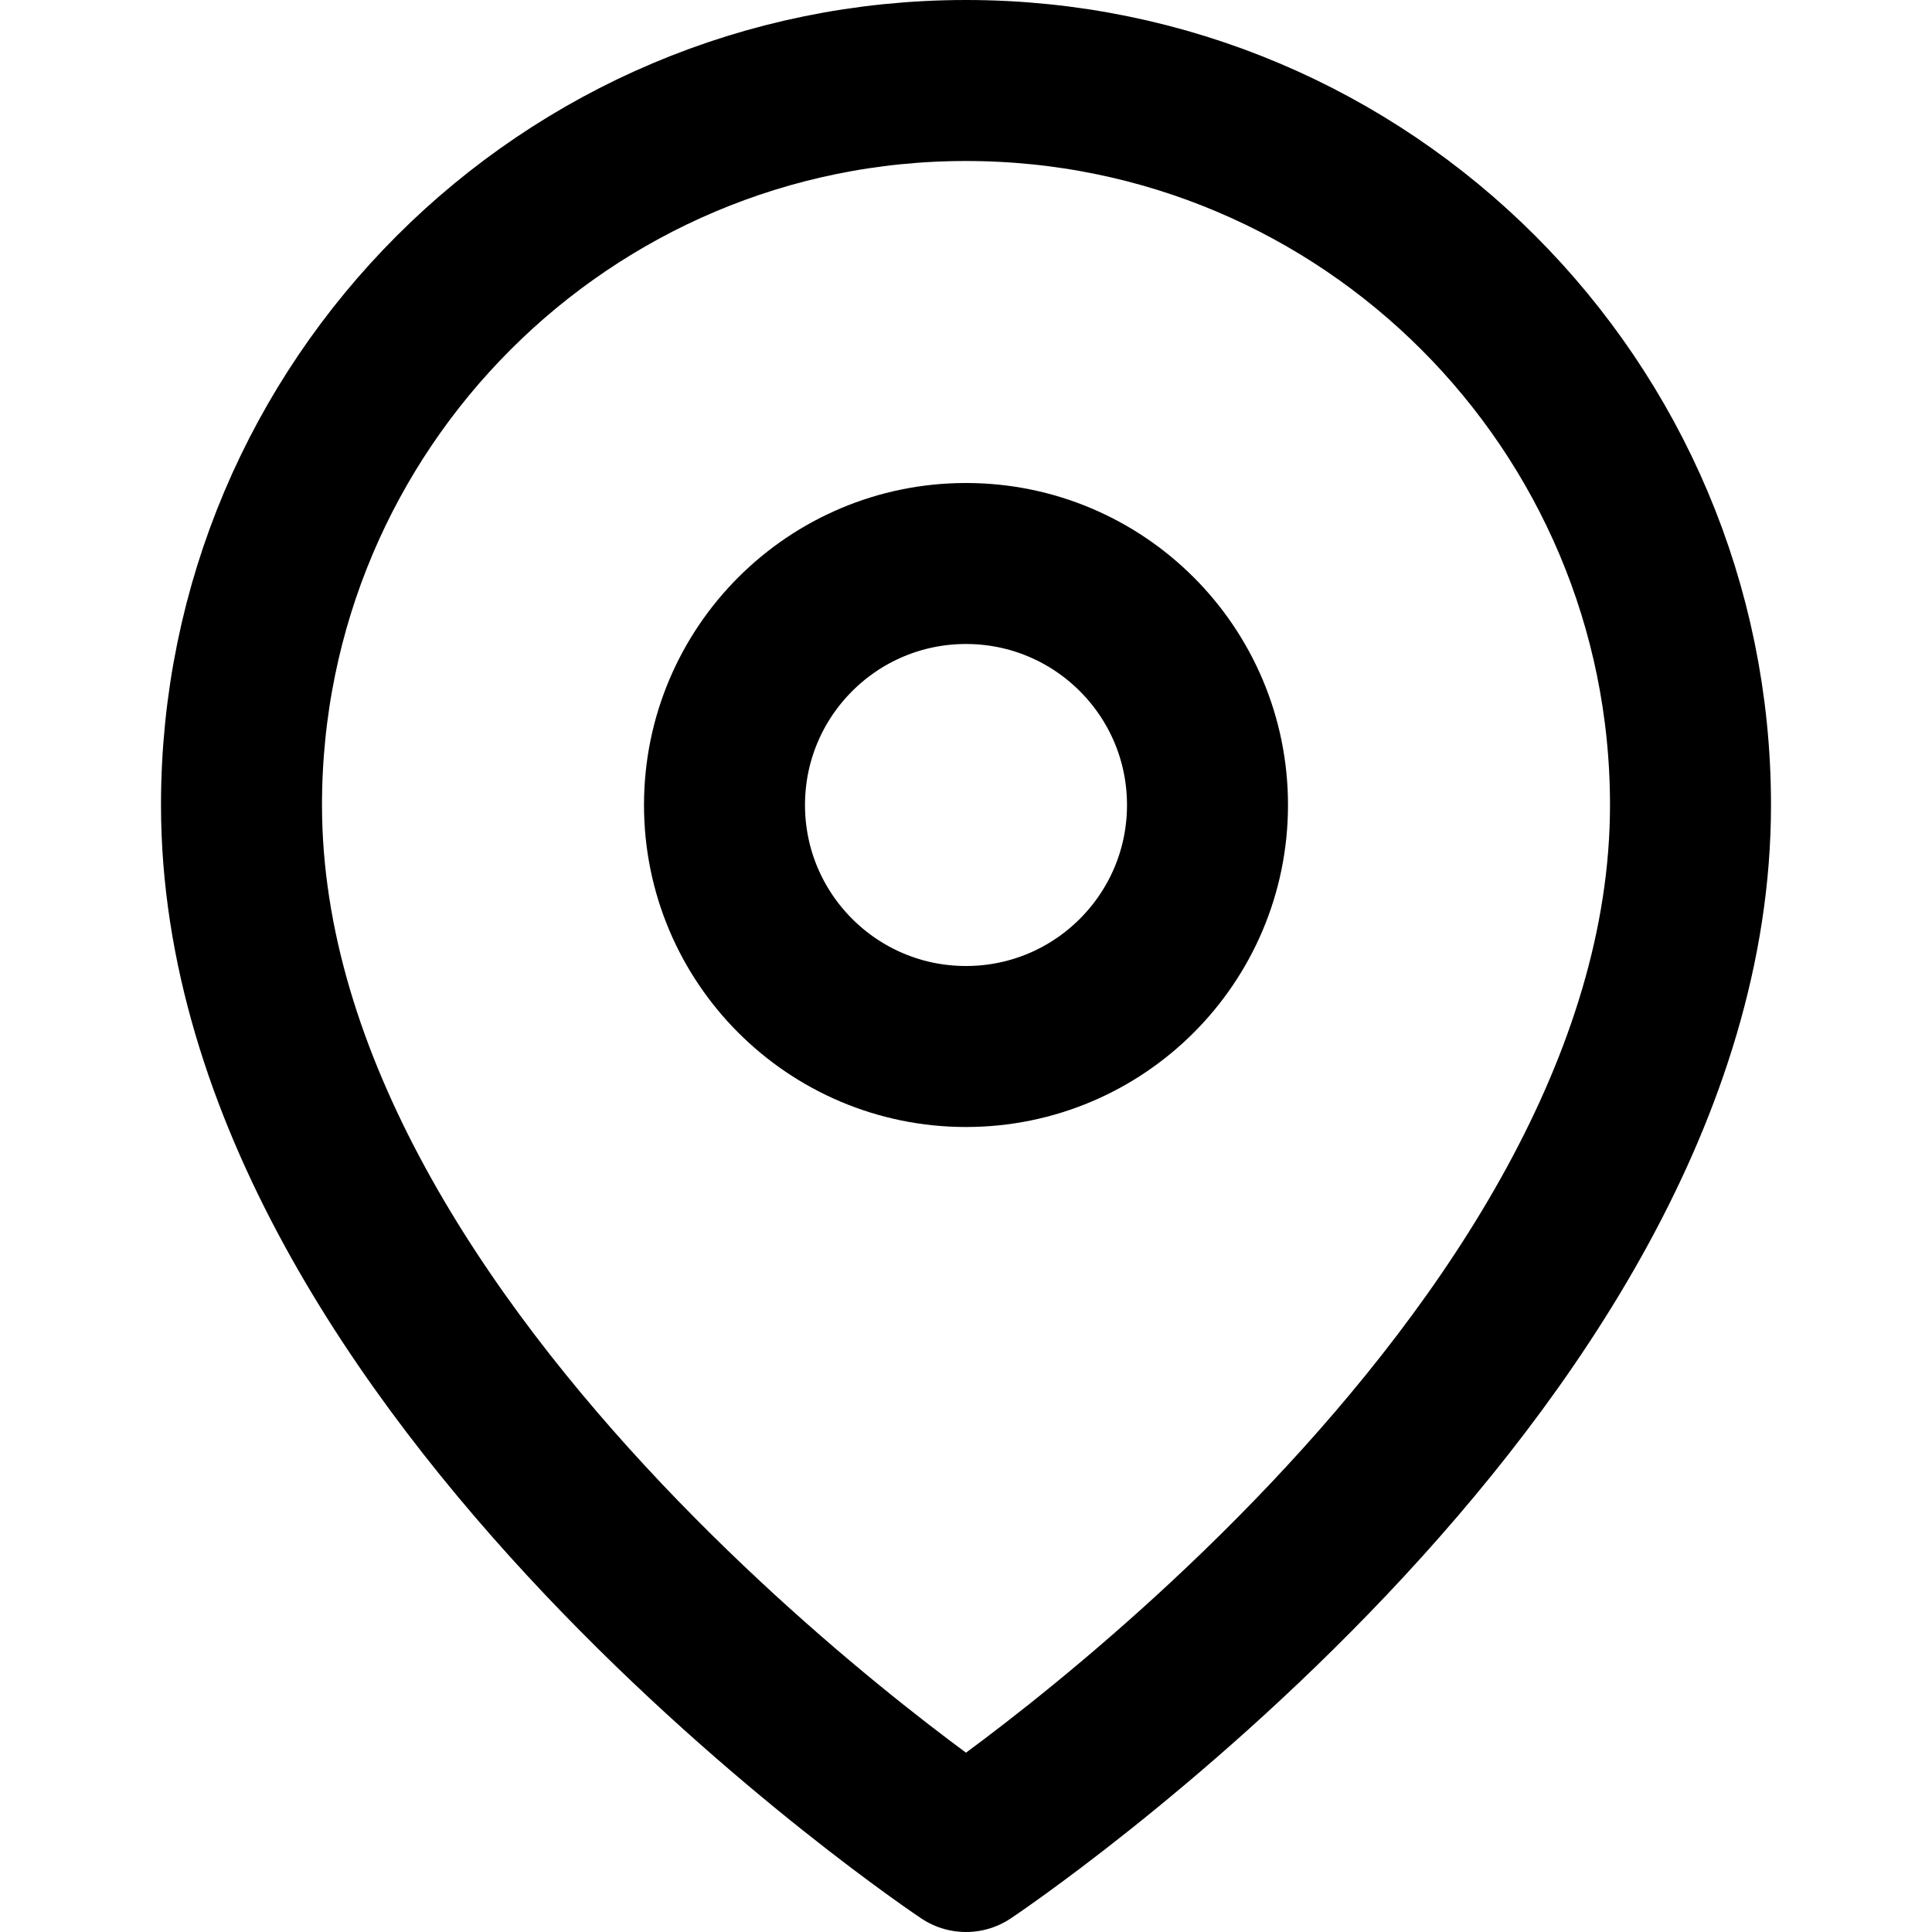
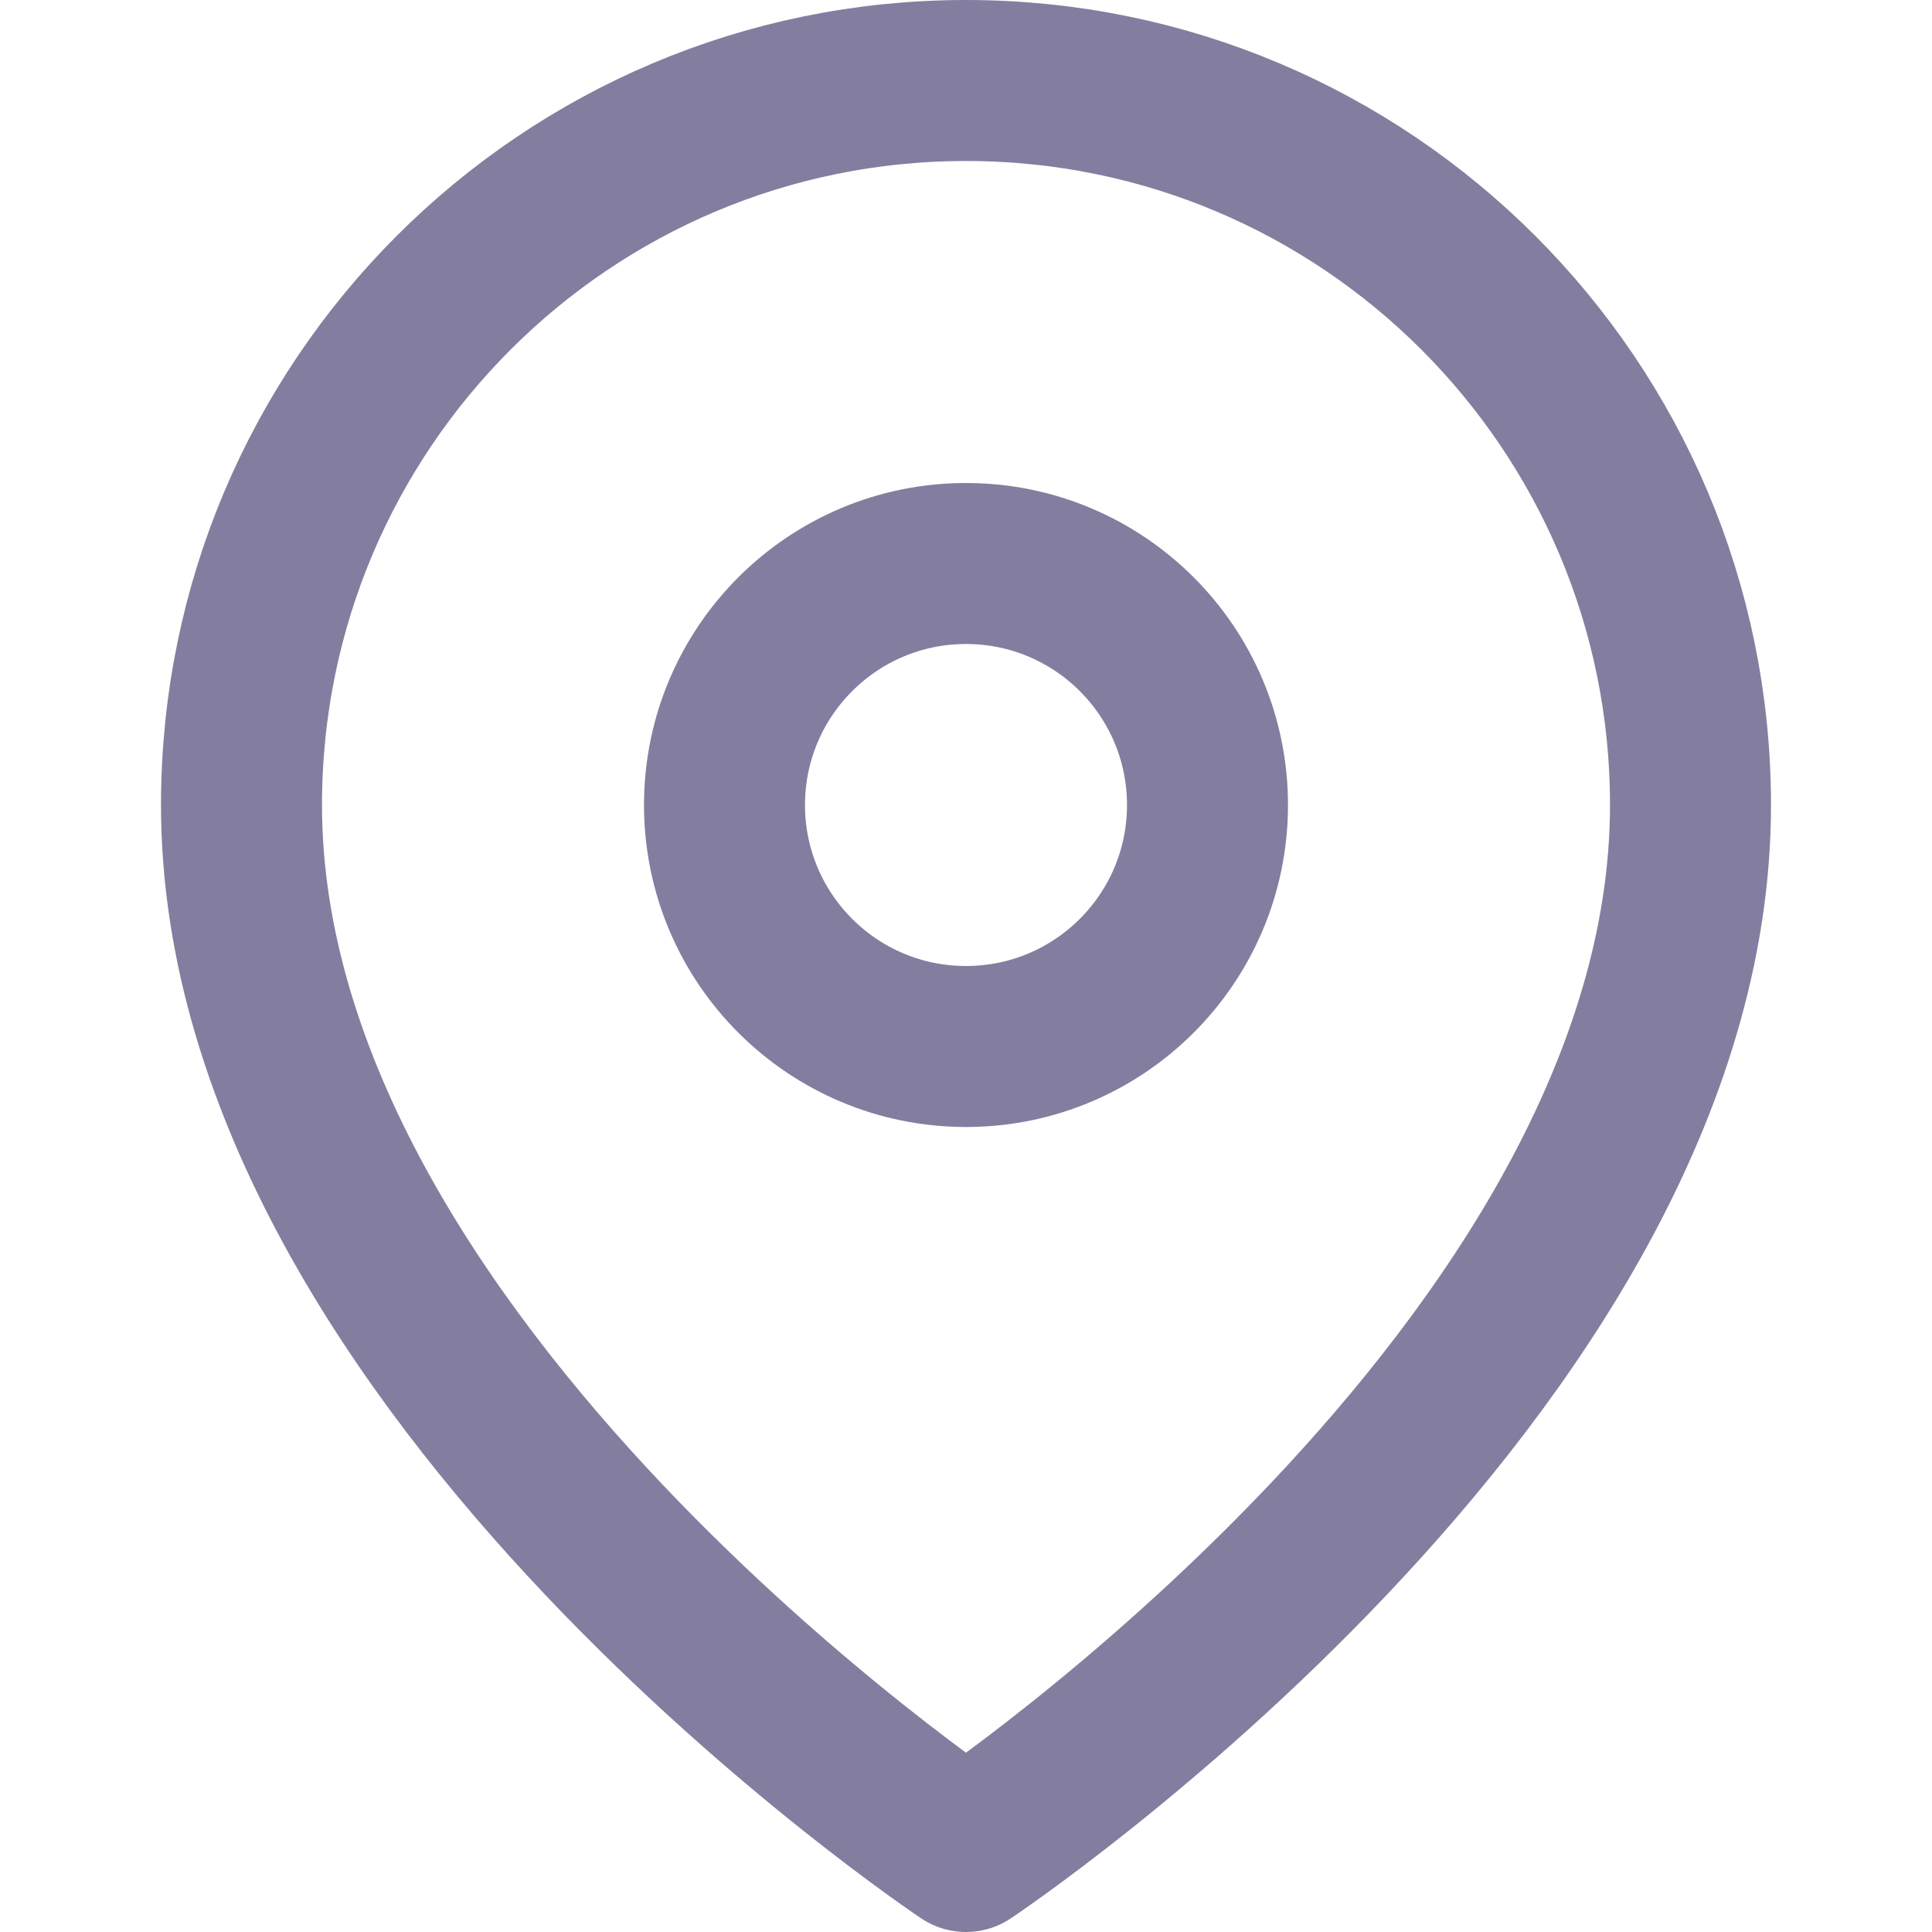
- <svg xmlns="http://www.w3.org/2000/svg" width="24" height="24" viewBox="0 0 24 24" fill="none" stroke="currentColor" stroke-width="2" stroke-linecap="round" stroke-linejoin="round" class="feather feather-map-pin">
+ <svg xmlns="http://www.w3.org/2000/svg" width="24" height="24" viewBox="0 0 24 24" fill="none" stroke="#837E9F" stroke-width="2" stroke-linecap="round" stroke-linejoin="round" class="feather feather-map-pin">
  <path d="M21 10c0 7-9 13-9 13s-9-6-9-13a9 9 0 0 1 18 0z" />
  <circle cx="12" cy="10" r="3" />
</svg>
